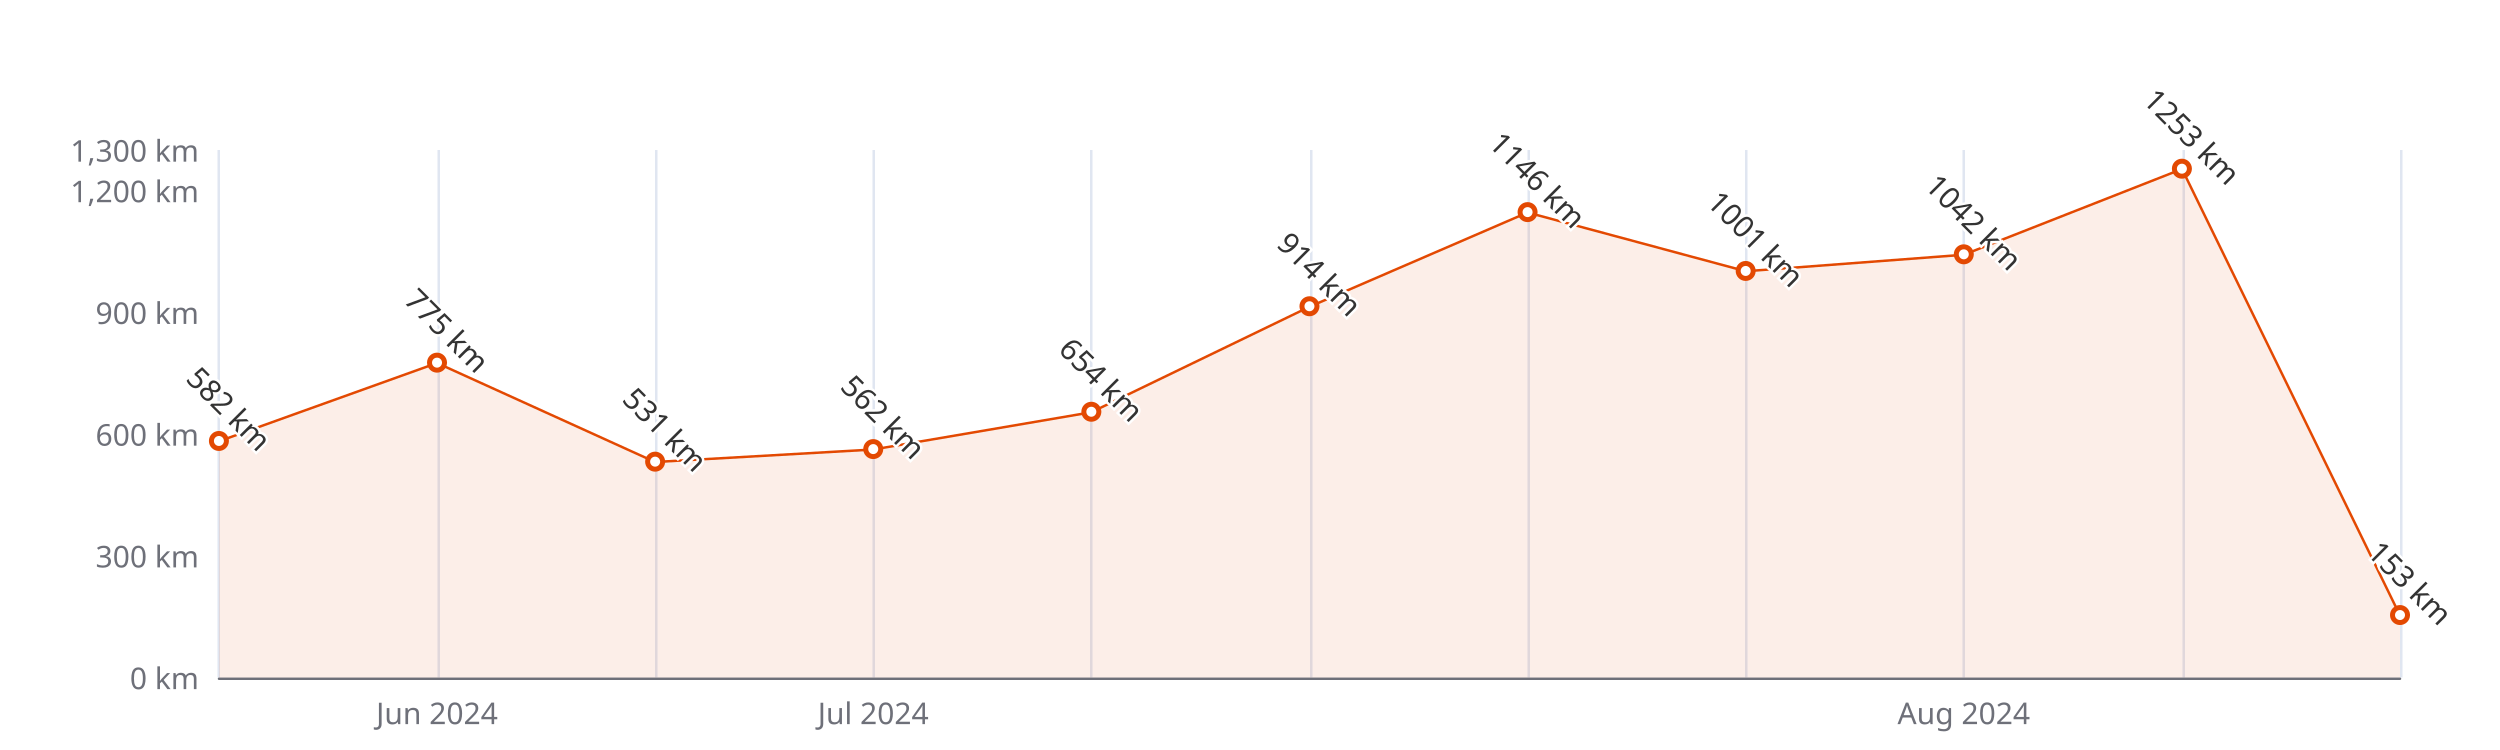
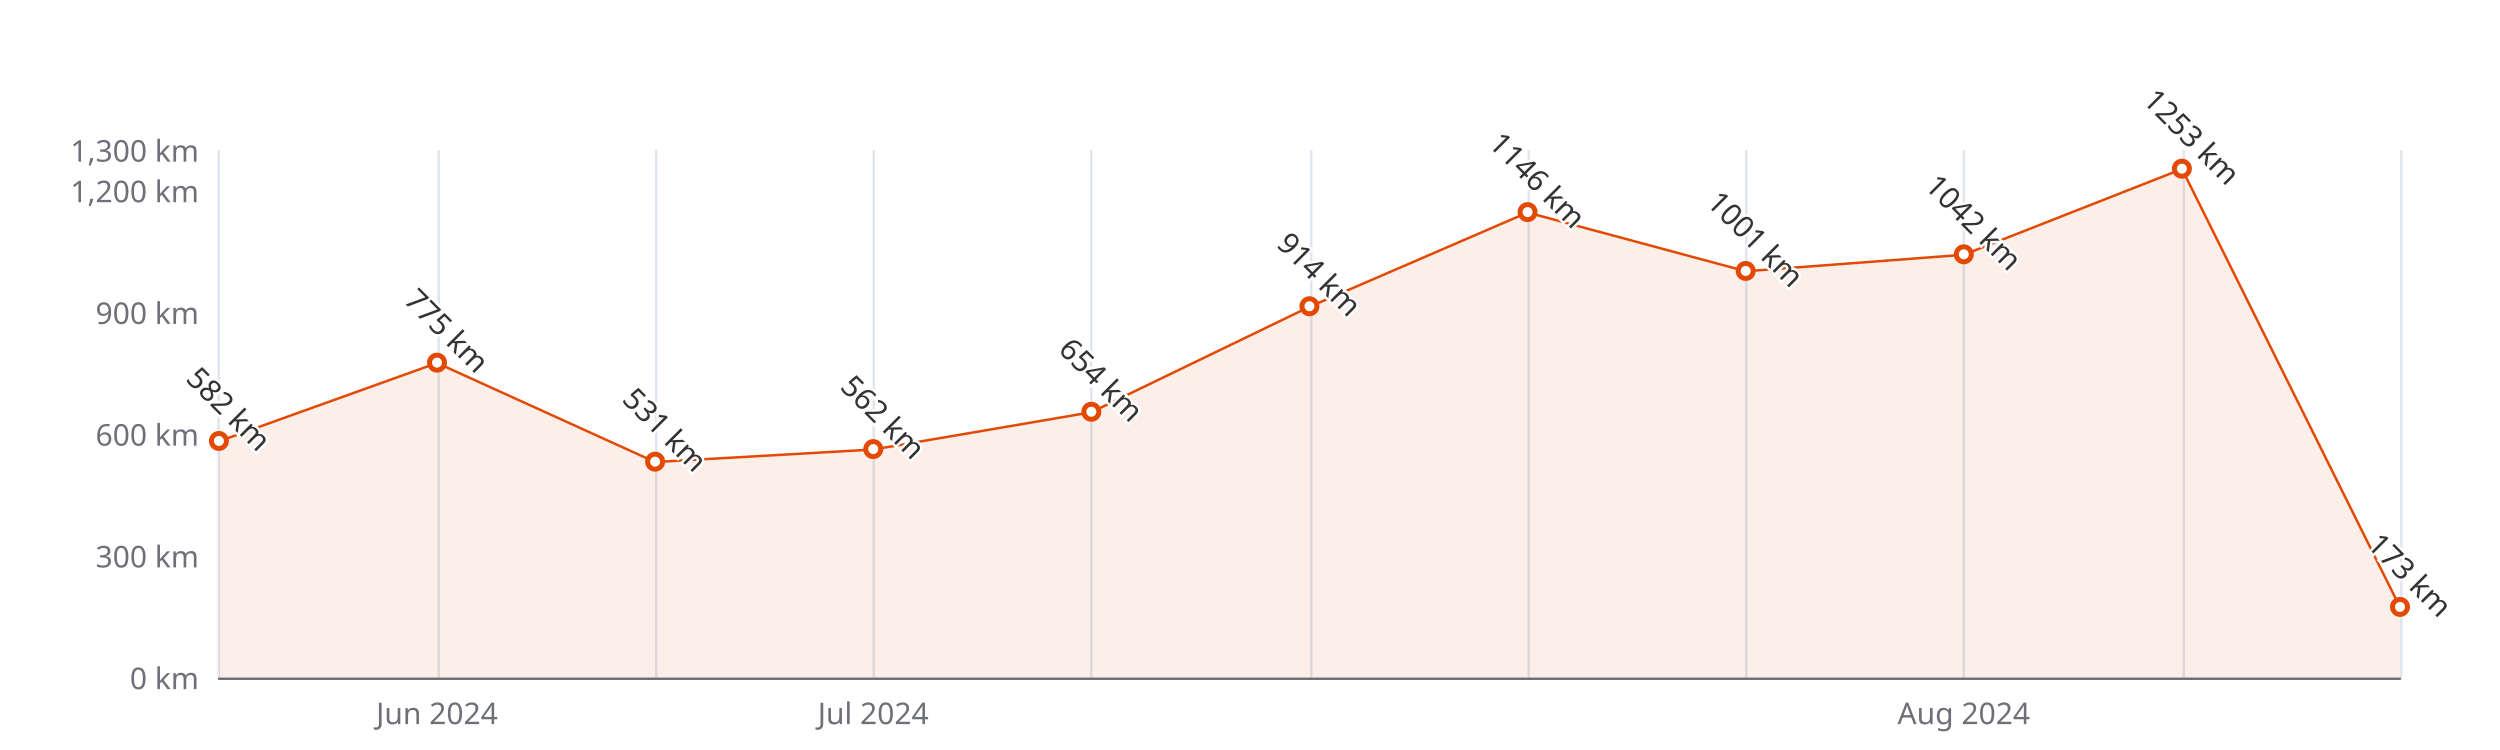
<svg xmlns="http://www.w3.org/2000/svg" width="1000" height="300" version="1.1" baseProfile="full" viewBox="0 0 1000 300">
  <rect width="1000" height="300" x="0" y="0" id="0" fill="#ffffff" />
  <path d="M87.5 60L87.5 271" fill="none" stroke="#E0E6F1" />
  <path d="M175.5 60L175.5 271" fill="none" stroke="#E0E6F1" />
  <path d="M262.5 60L262.5 271" fill="none" stroke="#E0E6F1" />
  <path d="M349.5 60L349.5 271" fill="none" stroke="#E0E6F1" />
  <path d="M436.5 60L436.5 271" fill="none" stroke="#E0E6F1" />
  <path d="M524.5 60L524.5 271" fill="none" stroke="#E0E6F1" />
  <path d="M611.5 60L611.5 271" fill="none" stroke="#E0E6F1" />
  <path d="M698.5 60L698.5 271" fill="none" stroke="#E0E6F1" />
  <path d="M785.5 60L785.5 271" fill="none" stroke="#E0E6F1" />
  <path d="M873.5 60L873.5 271" fill="none" stroke="#E0E6F1" />
  <path d="M960.5 60L960.5 271" fill="none" stroke="#E0E6F1" />
  <path d="M87.6 271.5L960 271.5" fill="none" stroke="#6E7079" stroke-linecap="round" />
  <text dominant-baseline="central" text-anchor="end" style="font-size:12px;font-family:sans-serif;" xml:space="preserve" transform="translate(79.56 271)" fill="#6E7079">0 km</text>
  <text dominant-baseline="central" text-anchor="end" style="font-size:12px;font-family:sans-serif;" xml:space="preserve" transform="translate(79.56 222.3077)" fill="#6E7079">300 km</text>
  <text dominant-baseline="central" text-anchor="end" style="font-size:12px;font-family:sans-serif;" xml:space="preserve" transform="translate(79.56 173.6154)" fill="#6E7079">600 km</text>
  <text dominant-baseline="central" text-anchor="end" style="font-size:12px;font-family:sans-serif;" xml:space="preserve" transform="translate(79.56 124.9231)" fill="#6E7079">900 km</text>
  <text dominant-baseline="central" text-anchor="end" style="font-size:12px;font-family:sans-serif;" xml:space="preserve" transform="translate(79.56 76.2308)" fill="#6E7079">1,200 km</text>
  <text dominant-baseline="central" text-anchor="end" style="font-size:12px;font-family:sans-serif;" xml:space="preserve" transform="translate(79.56 60)" fill="#6E7079">1,300 km</text>
  <text dominant-baseline="central" text-anchor="middle" style="font-size:12px;font-family:sans-serif;" xml:space="preserve" y="6" transform="translate(174.804 279)" fill="#6E7079">Jun 2024</text>
  <text dominant-baseline="central" text-anchor="middle" style="font-size:12px;font-family:sans-serif;" xml:space="preserve" y="6" transform="translate(349.292 279)" fill="#6E7079">Jul 2024</text>
  <text dominant-baseline="central" text-anchor="middle" style="font-size:12px;font-family:sans-serif;" xml:space="preserve" y="6" transform="translate(785.512 279)" fill="#6E7079">Aug 2024</text>
  <g clip-path="url(#zr5-c0)">
-     <path d="M87.6 176.5L174.8 145.2L262 184.8L349.3 179.8L436.5 164.9L523.8 122.7L611 85L698.3 108.5L785.5 101.9L872.8 67.6L960 246.2L960 271L872.8 271L785.5 271L698.3 271L611 271L523.8 271L436.5 271L349.3 271L262 271L174.8 271L87.6 271Z" fill="rgb(227,73,2)" fill-opacity="0.09" />
-     <path d="M87.6 176.5L174.8 145.2L262 184.8L349.3 179.8L436.5 164.9L523.8 122.7L611 85L698.3 108.5L785.5 101.9L872.8 67.6L960 246.2" fill="none" stroke="#E34902" stroke-linejoin="bevel" />
+     <path d="M87.6 176.5L174.8 145.2L262 184.8L349.3 179.8L436.5 164.9L523.8 122.7L611 85L698.3 108.5L785.5 101.9L872.8 67.6L960 242.9L960 271L872.8 271L785.5 271L698.3 271L611 271L523.8 271L436.5 271L349.3 271L262 271L174.8 271L87.6 271Z" fill="rgb(227,73,2)" fill-opacity="0.09" />
+     <path d="M87.6 176.5L174.8 145.2L262 184.8L349.3 179.8L436.5 164.9L523.8 122.7L611 85L698.3 108.5L785.5 101.9L872.8 67.6L960 242.9" fill="none" stroke="#E34902" stroke-linejoin="bevel" />
  </g>
  <path d="M1 0A1 1 0 1 1 1 -0.1A1 1 0 0 1 1 0" transform="matrix(3,0,0,3,87.56,176.5369)" fill="#fff" stroke="#E34902" stroke-width="0.667" />
  <path d="M1 0A1 1 0 1 1 1 -0.1A1 1 0 0 1 1 0" transform="matrix(3,0,0,3,174.804,145.2115)" fill="#fff" stroke="#E34902" stroke-width="0.667" />
  <path d="M1 0A1 1 0 1 1 1 -0.1A1 1 0 0 1 1 0" transform="matrix(3,0,0,3,262.048,184.8146)" fill="#fff" stroke="#E34902" stroke-width="0.667" />
  <path d="M1 0A1 1 0 1 1 1 -0.1A1 1 0 0 1 1 0" transform="matrix(3,0,0,3,349.292,179.7831)" fill="#fff" stroke="#E34902" stroke-width="0.667" />
  <path d="M1 0A1 1 0 1 1 1 -0.1A1 1 0 0 1 1 0" transform="matrix(3,0,0,3,436.536,164.8508)" fill="#fff" stroke="#E34902" stroke-width="0.667" />
  <path d="M1 0A1 1 0 1 1 1 -0.1A1 1 0 0 1 1 0" transform="matrix(3,0,0,3,523.78,122.6508)" fill="#fff" stroke="#E34902" stroke-width="0.667" />
  <path d="M1 0A1 1 0 1 1 1 -0.1A1 1 0 0 1 1 0" transform="matrix(3,0,0,3,611.024,84.9954)" fill="#fff" stroke="#E34902" stroke-width="0.667" />
  <path d="M1 0A1 1 0 1 1 1 -0.1A1 1 0 0 1 1 0" transform="matrix(3,0,0,3,698.268,108.53)" fill="#fff" stroke="#E34902" stroke-width="0.667" />
  <path d="M1 0A1 1 0 1 1 1 -0.1A1 1 0 0 1 1 0" transform="matrix(3,0,0,3,785.512,101.8754)" fill="#fff" stroke="#E34902" stroke-width="0.667" />
  <path d="M1 0A1 1 0 1 1 1 -0.1A1 1 0 0 1 1 0" transform="matrix(3,0,0,3,872.756,67.6285)" fill="#fff" stroke="#E34902" stroke-width="0.667" />
-   <path d="M1 0A1 1 0 1 1 1 -0.1A1 1 0 0 1 1 0" transform="matrix(3,0,0,3,960,246.1669)" fill="#fff" stroke="#E34902" stroke-width="0.667" />
+   <path d="M1 0A1 1 0 1 1 1 -0.1A1 1 0 0 1 1 0" transform="matrix(3,0,0,3,960,242.9208)" fill="#fff" stroke="#E34902" stroke-width="0.667" />
  <text dominant-baseline="central" text-anchor="middle" style="font-size:12px;font-family:sans-serif;" xml:space="preserve" y="-6" transform="matrix(0.707,0.707,-0.707,0.707,87.56,167.5369)" fill="#333" stroke="rgb(255,255,255)" stroke-width="2" paint-order="stroke" stroke-miterlimit="2">582 km</text>
  <text dominant-baseline="central" text-anchor="middle" style="font-size:12px;font-family:sans-serif;" xml:space="preserve" y="-6" transform="matrix(0.707,0.707,-0.707,0.707,174.804,136.2115)" fill="#333" stroke="rgb(255,255,255)" stroke-width="2" paint-order="stroke" stroke-miterlimit="2">775 km</text>
  <text dominant-baseline="central" text-anchor="middle" style="font-size:12px;font-family:sans-serif;" xml:space="preserve" y="-6" transform="matrix(0.707,0.707,-0.707,0.707,262.048,175.8146)" fill="#333" stroke="rgb(255,255,255)" stroke-width="2" paint-order="stroke" stroke-miterlimit="2">531 km</text>
  <text dominant-baseline="central" text-anchor="middle" style="font-size:12px;font-family:sans-serif;" xml:space="preserve" y="-6" transform="matrix(0.707,0.707,-0.707,0.707,349.292,170.7831)" fill="#333" stroke="rgb(255,255,255)" stroke-width="2" paint-order="stroke" stroke-miterlimit="2">562 km</text>
  <text dominant-baseline="central" text-anchor="middle" style="font-size:12px;font-family:sans-serif;" xml:space="preserve" y="-6" transform="matrix(0.707,0.707,-0.707,0.707,436.536,155.8508)" fill="#333" stroke="rgb(255,255,255)" stroke-width="2" paint-order="stroke" stroke-miterlimit="2">654 km</text>
  <text dominant-baseline="central" text-anchor="middle" style="font-size:12px;font-family:sans-serif;" xml:space="preserve" y="-6" transform="matrix(0.707,0.707,-0.707,0.707,523.78,113.6508)" fill="#333" stroke="rgb(255,255,255)" stroke-width="2" paint-order="stroke" stroke-miterlimit="2">914 km</text>
  <text dominant-baseline="central" text-anchor="middle" style="font-size:12px;font-family:sans-serif;" xml:space="preserve" y="-6" transform="matrix(0.707,0.707,-0.707,0.707,611.024,75.9954)" fill="#333" stroke="rgb(255,255,255)" stroke-width="2" paint-order="stroke" stroke-miterlimit="2">1146 km</text>
  <text dominant-baseline="central" text-anchor="middle" style="font-size:12px;font-family:sans-serif;" xml:space="preserve" y="-6" transform="matrix(0.707,0.707,-0.707,0.707,698.268,99.53)" fill="#333" stroke="rgb(255,255,255)" stroke-width="2" paint-order="stroke" stroke-miterlimit="2">1001 km</text>
  <text dominant-baseline="central" text-anchor="middle" style="font-size:12px;font-family:sans-serif;" xml:space="preserve" y="-6" transform="matrix(0.707,0.707,-0.707,0.707,785.512,92.8754)" fill="#333" stroke="rgb(255,255,255)" stroke-width="2" paint-order="stroke" stroke-miterlimit="2">1042 km</text>
  <text dominant-baseline="central" text-anchor="middle" style="font-size:12px;font-family:sans-serif;" xml:space="preserve" y="-6" transform="matrix(0.707,0.707,-0.707,0.707,872.756,58.6285)" fill="#333" stroke="rgb(255,255,255)" stroke-width="2" paint-order="stroke" stroke-miterlimit="2">1253 km</text>
-   <text dominant-baseline="central" text-anchor="middle" style="font-size:12px;font-family:sans-serif;" xml:space="preserve" y="-6" transform="matrix(0.707,0.707,-0.707,0.707,960,237.1669)" fill="#333" stroke="rgb(255,255,255)" stroke-width="2" paint-order="stroke" stroke-miterlimit="2">153 km</text>
+   <text dominant-baseline="central" text-anchor="middle" style="font-size:12px;font-family:sans-serif;" xml:space="preserve" y="-6" transform="matrix(0.707,0.707,-0.707,0.707,960,233.9208)" fill="#333" stroke="rgb(255,255,255)" stroke-width="2" paint-order="stroke" stroke-miterlimit="2">173 km</text>
  <defs>
    <clipPath id="zr5-c0">
      <path d="M87 59.5l873 0l0 212l-873 0Z" fill="#000" />
    </clipPath>
  </defs>
</svg>
